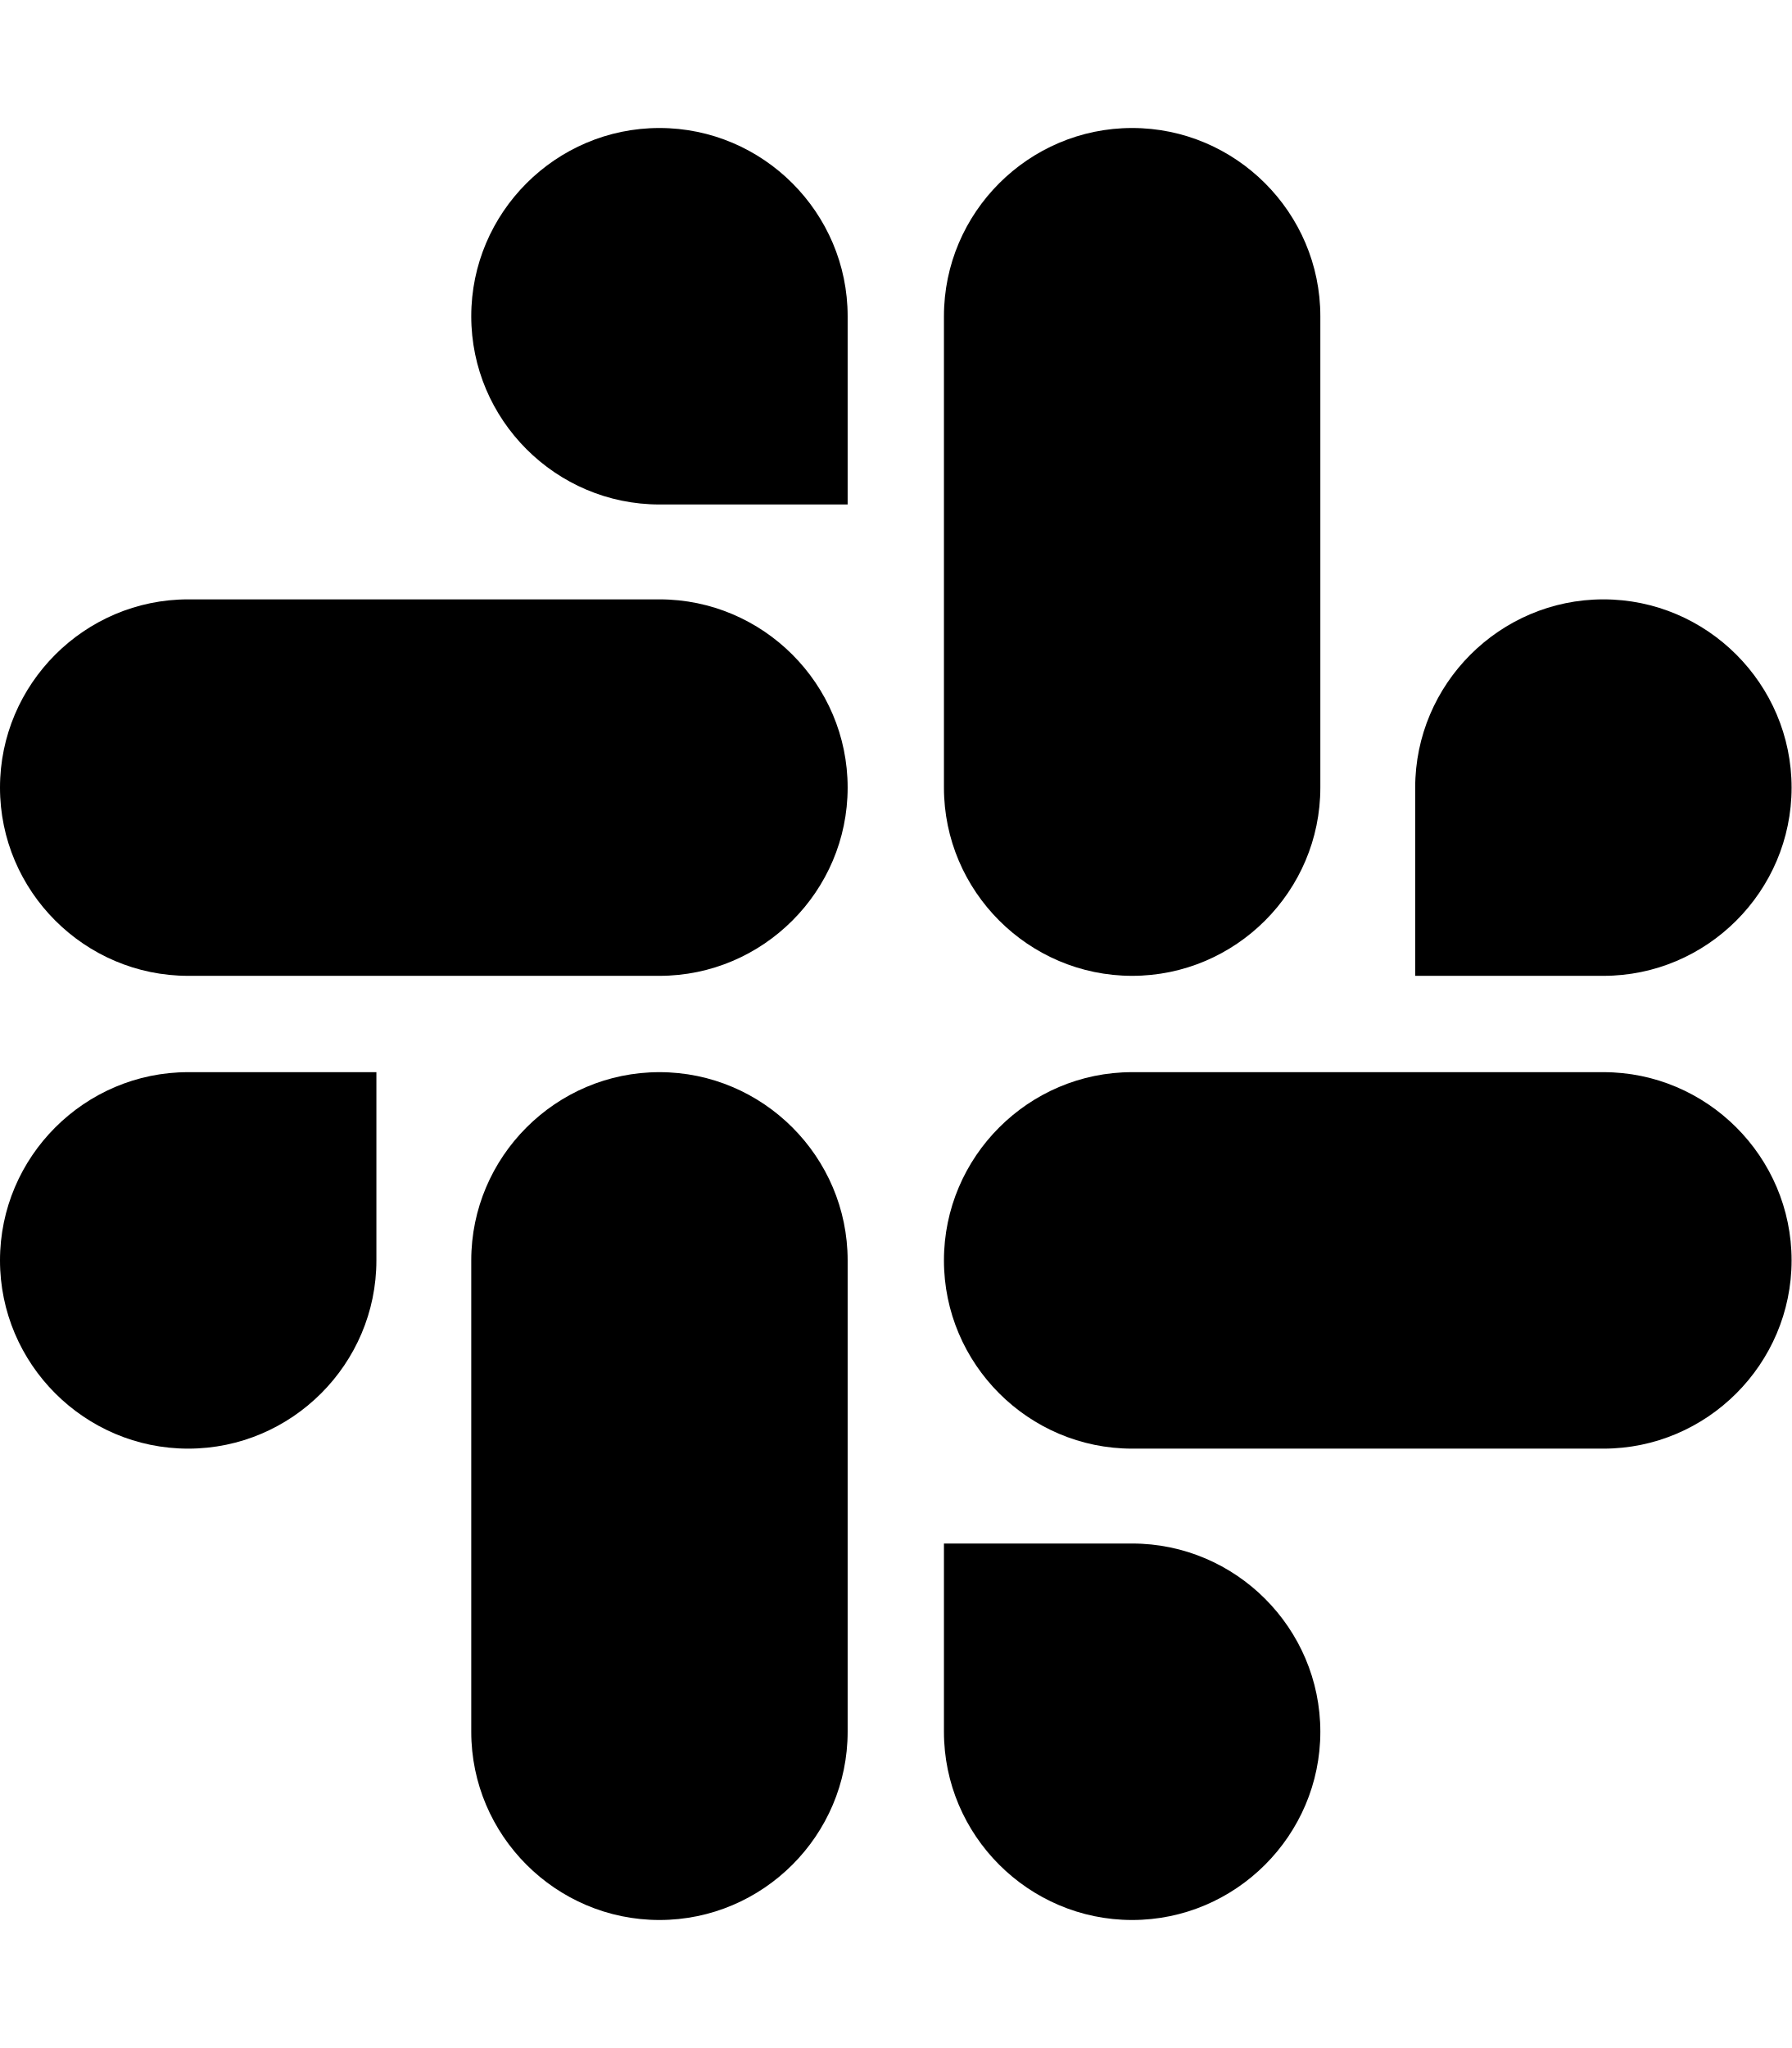
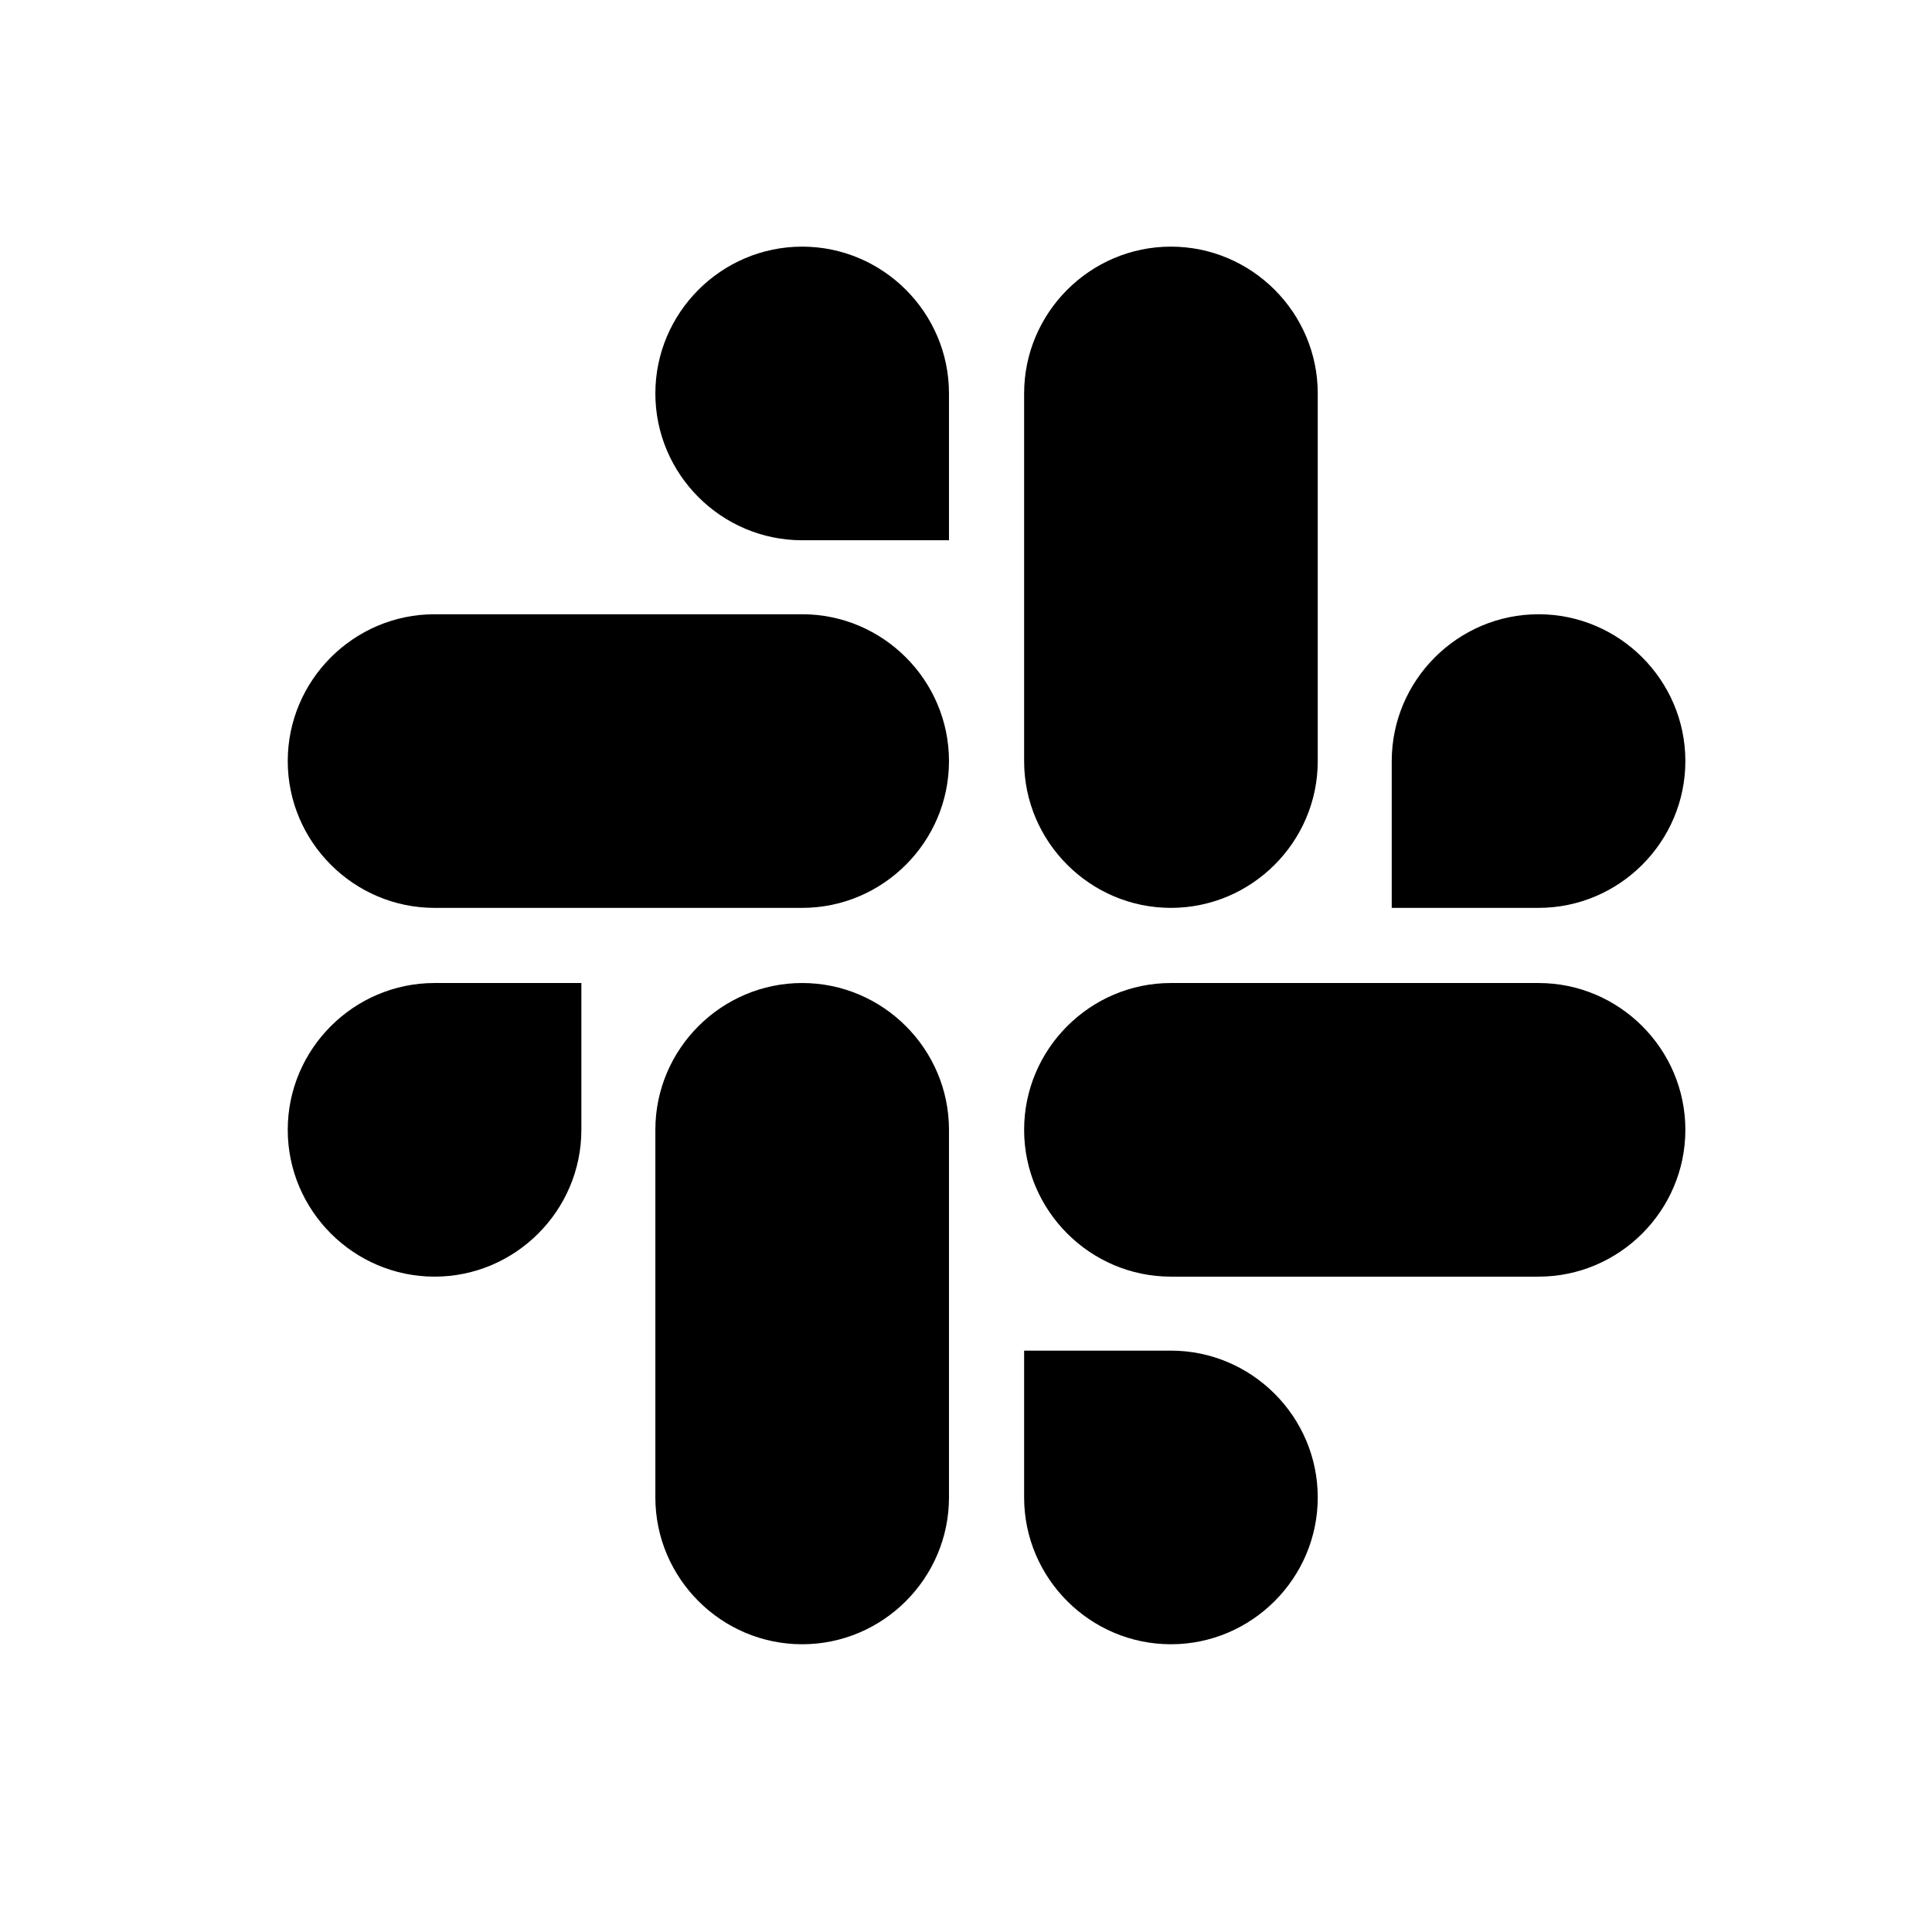
- <svg xmlns="http://www.w3.org/2000/svg" viewBox="0 0 448 512">
-   <path d="M94.12 315.1c0 25.9-21.16 47.06-47.06 47.06S0 341 0 315.1c0-25.9 21.16-47.06 47.06-47.06h47.06v47.06zm23.72 0c0-25.9 21.16-47.06 47.06-47.06s47.06 21.16 47.06 47.06v117.84c0 25.9-21.16 47.06-47.06 47.06s-47.06-21.16-47.06-47.06V315.1zm47.06-188.98c-25.9 0-47.06-21.16-47.06-47.06S139 32 164.9 32s47.06 21.16 47.06 47.06v47.06H164.9zm0 23.72c25.9 0 47.06 21.16 47.06 47.06s-21.16 47.06-47.06 47.06H47.06C21.16 243.96 0 222.8 0 196.9s21.16-47.06 47.06-47.06H164.9zm188.98 47.06c0-25.9 21.16-47.06 47.06-47.06 25.9 0 47.06 21.16 47.06 47.06s-21.16 47.06-47.06 47.06h-47.06V196.9zm-23.72 0c0 25.9-21.16 47.06-47.06 47.06-25.9 0-47.06-21.16-47.06-47.06V79.06c0-25.9 21.16-47.06 47.06-47.06 25.9 0 47.06 21.16 47.06 47.06V196.9zM283.1 385.88c25.9 0 47.06 21.16 47.06 47.06 0 25.9-21.16 47.06-47.06 47.06-25.9 0-47.06-21.16-47.06-47.06v-47.06h47.06zm0-23.72c-25.9 0-47.06-21.16-47.06-47.06 0-25.9 21.16-47.06 47.06-47.06h117.84c25.9 0 47.06 21.16 47.06 47.06 0 25.9-21.16 47.06-47.06 47.06H283.1z" />
+ <svg xmlns="http://www.w3.org/2000/svg" width="47" height="47" viewBox="0 0 47 47" fill="none">
+   <path d="M14.143 27.485C14.143 29.451 12.537 31.057 10.572 31.057C8.606 31.057 7 29.451 7 27.485C7 25.52 8.606 23.914 10.572 23.914H14.143V27.485ZM15.943 27.485C15.943 25.52 17.549 23.914 19.515 23.914C21.48 23.914 23.086 25.52 23.086 27.485V36.428C23.086 38.394 21.48 40 19.515 40C17.549 40 15.943 38.394 15.943 36.428V27.485ZM19.515 13.143C17.549 13.143 15.943 11.537 15.943 9.572C15.943 7.606 17.549 6 19.515 6C21.48 6 23.086 7.606 23.086 9.572V13.143H19.515ZM19.515 14.943C21.48 14.943 23.086 16.549 23.086 18.515C23.086 20.48 21.48 22.086 19.515 22.086H10.572C8.606 22.086 7 20.48 7 18.515C7 16.549 8.606 14.943 10.572 14.943H19.515ZM33.857 18.515C33.857 16.549 35.463 14.943 37.428 14.943C39.394 14.943 41 16.549 41 18.515C41 20.48 39.394 22.086 37.428 22.086H33.857V18.515ZM32.057 18.515C32.057 20.48 30.451 22.086 28.485 22.086C26.52 22.086 24.914 20.48 24.914 18.515V9.572C24.914 7.606 26.52 6 28.485 6C30.451 6 32.057 7.606 32.057 9.572V18.515ZM28.485 32.857C30.451 32.857 32.057 34.463 32.057 36.428C32.057 38.394 30.451 40 28.485 40C26.52 40 24.914 38.394 24.914 36.428V32.857H28.485ZM28.485 31.057C26.52 31.057 24.914 29.451 24.914 27.485C24.914 25.52 26.52 23.914 28.485 23.914H37.428C39.394 23.914 41 25.52 41 27.485C41 29.451 39.394 31.057 37.428 31.057H28.485Z" fill="black" />
</svg>
